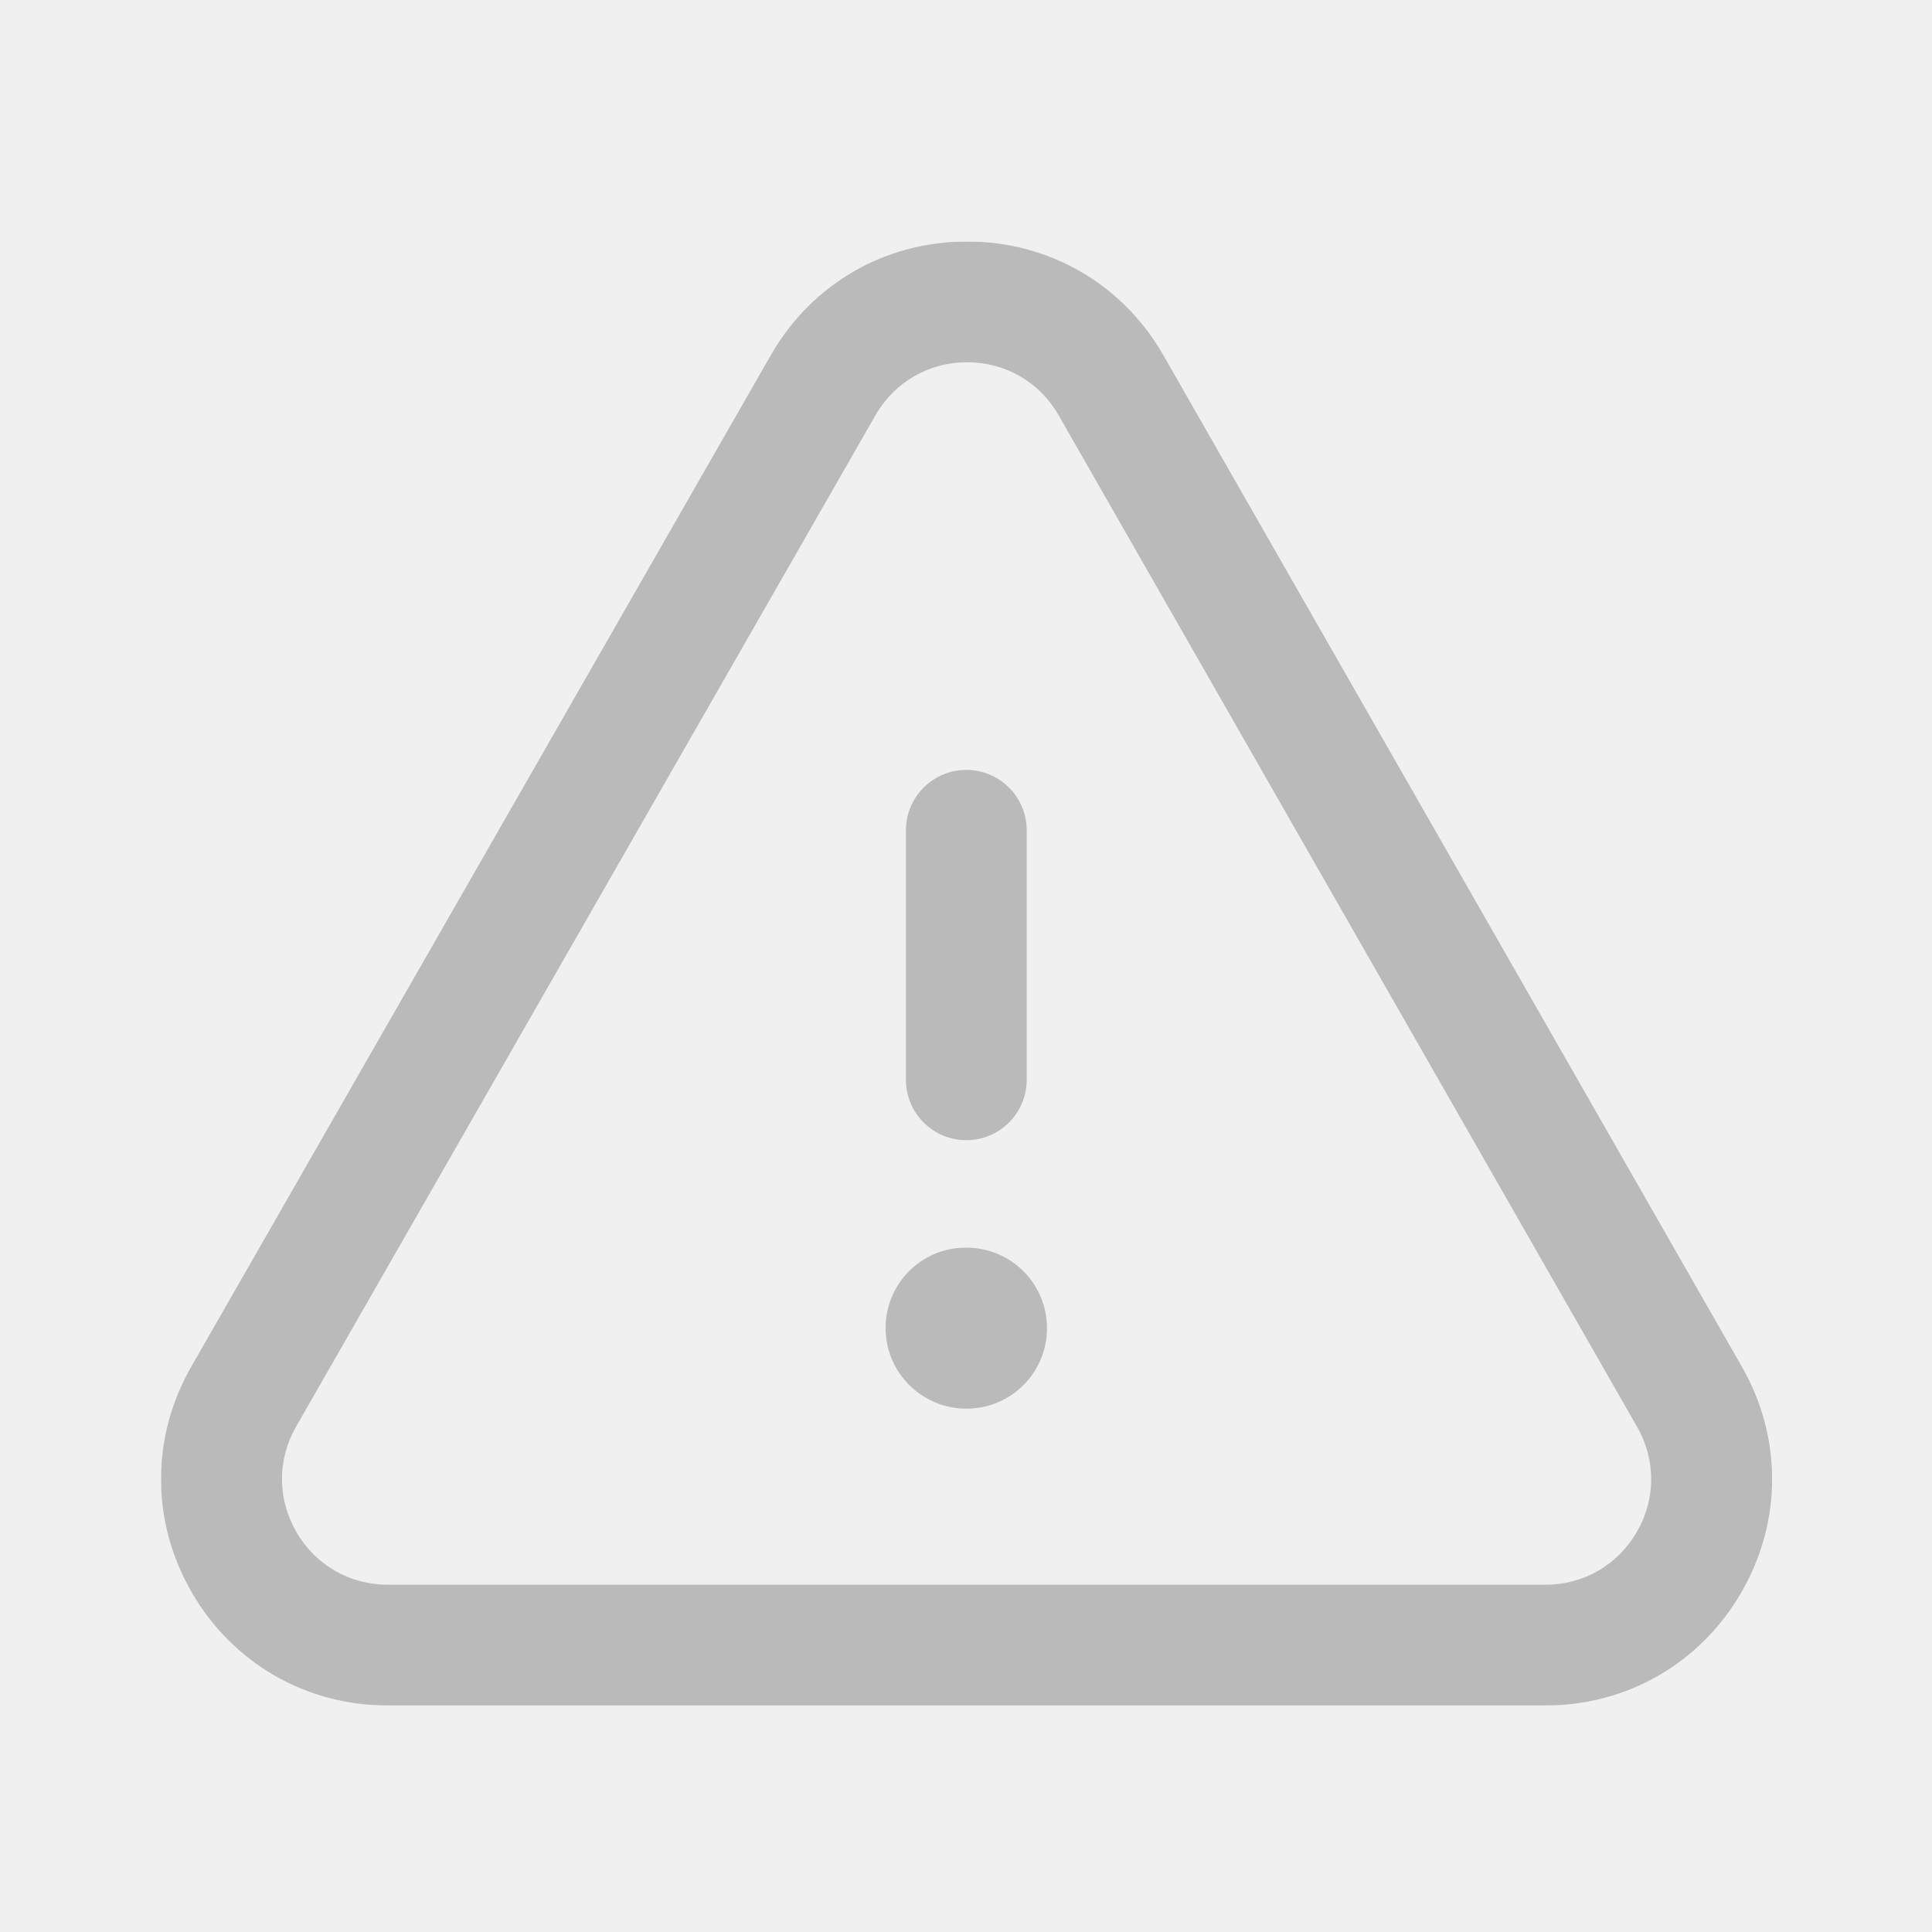
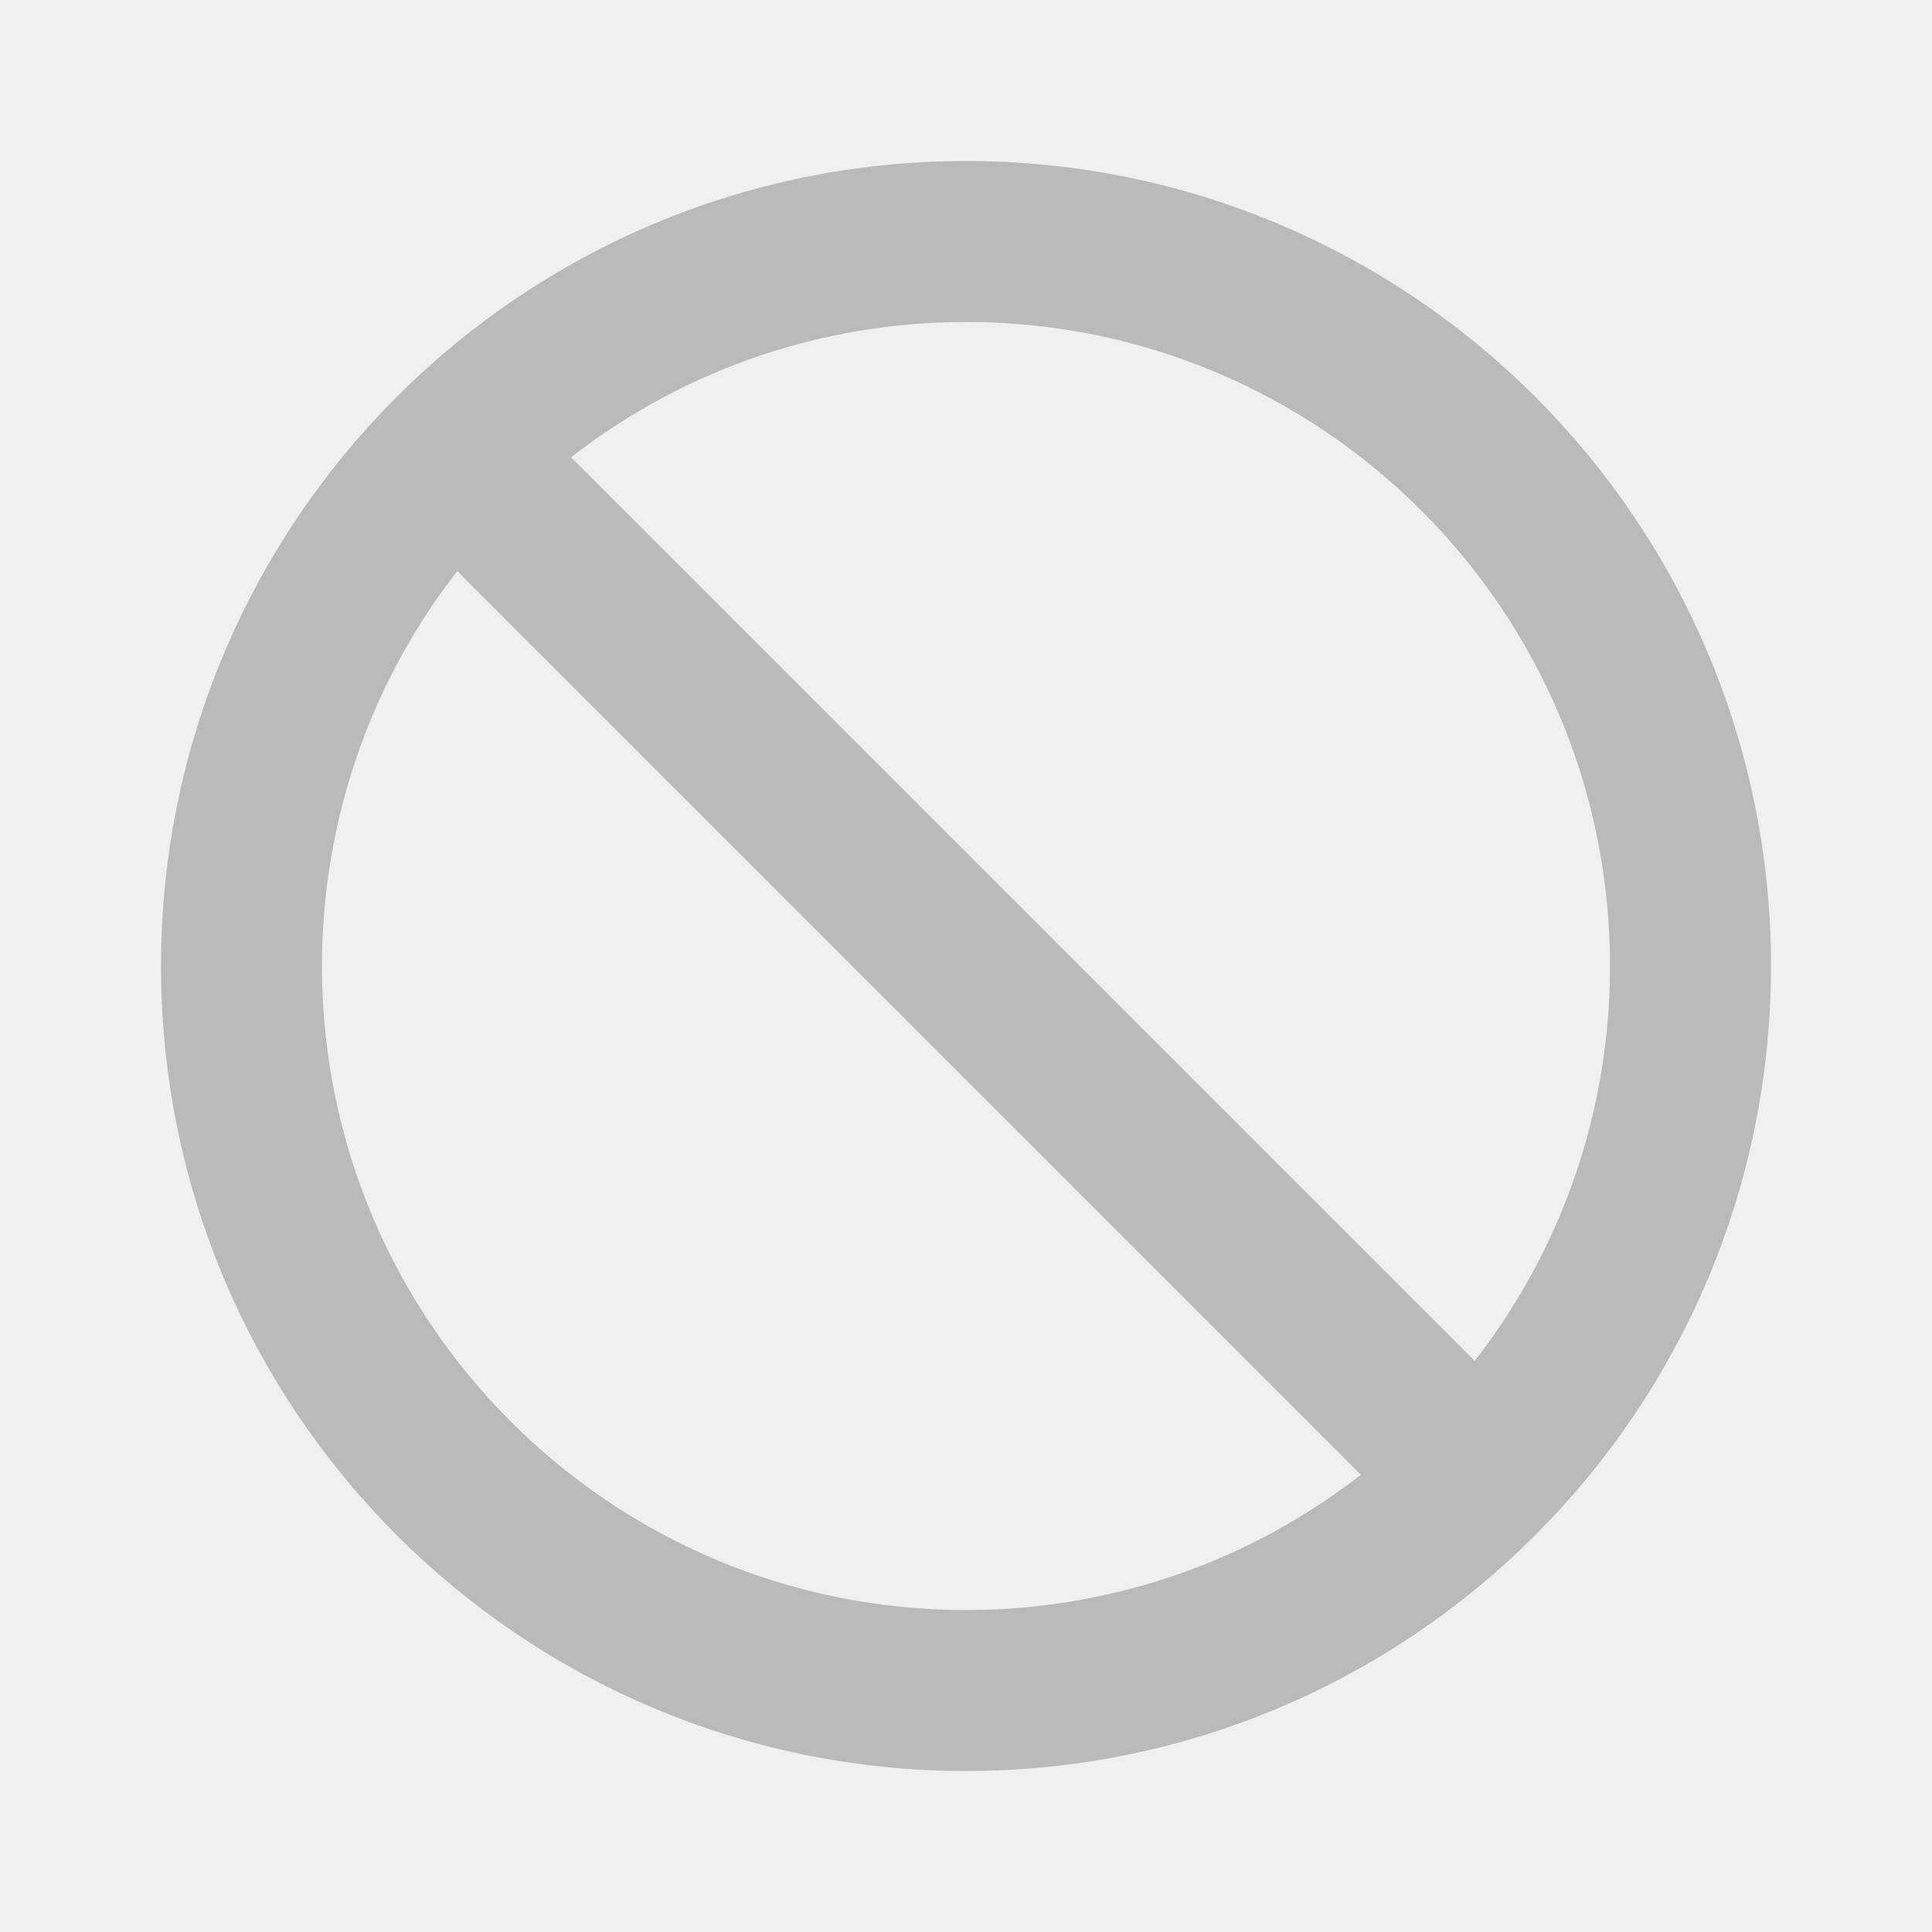
<svg xmlns="http://www.w3.org/2000/svg" width="24" height="24" viewBox="0 0 24 24" fill="none">
-   <mask id="mask0_746_5664" style="mask-type:alpha" maskUnits="userSpaceOnUse" x="2" y="3" width="21" height="19">
-     <path fill-rule="evenodd" clip-rule="evenodd" d="M2 3H22.014V21.186H2V3Z" fill="white" />
-   </mask>
-   <g mask="url(#mask0_746_5664)">
-     <path fill-rule="evenodd" clip-rule="evenodd" d="M12.013 4.5C11.537 4.5 11.113 4.746 10.875 5.159L3.677 17.724C3.443 18.134 3.445 18.623 3.682 19.032C3.919 19.441 4.343 19.686 4.816 19.686H19.199C19.671 19.686 20.095 19.441 20.332 19.032C20.57 18.623 20.572 18.134 20.336 17.724L13.151 5.159C12.914 4.746 12.49 4.5 12.013 4.5ZM19.199 21.186H4.816C3.802 21.186 2.893 20.662 2.384 19.784C1.875 18.907 1.872 17.858 2.375 16.979L9.575 4.413C10.081 3.528 10.992 3 12.013 3H12.014C13.034 3 13.947 3.529 14.453 4.415L21.639 16.979C22.142 17.858 22.139 18.907 21.63 19.784C21.121 20.662 20.212 21.186 19.199 21.186Z" fill="#BABABA" />
-   </g>
-   <path fill-rule="evenodd" clip-rule="evenodd" d="M12.004 14.164C11.59 14.164 11.254 13.828 11.254 13.414V10.314C11.254 9.9 11.59 9.564 12.004 9.564C12.418 9.564 12.754 9.9 12.754 10.314V13.414C12.754 13.828 12.418 14.164 12.004 14.164Z" fill="#BABABA" />
-   <path fill-rule="evenodd" clip-rule="evenodd" d="M12.006 17.499C11.453 17.499 11.001 17.052 11.001 16.499C11.001 15.946 11.444 15.499 11.996 15.499H12.006C12.559 15.499 13.006 15.946 13.006 16.499C13.006 17.052 12.559 17.499 12.006 17.499Z" fill="#BABABA" />
+   <path d="M18.364 18.364C19.993 16.735 21 14.485 21 12C21 7.029 16.971 3 12 3C9.515 3 7.265 4.007 5.636 5.636M18.364 18.364C16.735 19.993 14.485 21 12 21C7.029 21 3 16.971 3 12C3 9.515 4.007 7.265 5.636 5.636M18.364 18.364L5.636 5.636" stroke="#BABABA" stroke-width="2" stroke-linecap="round" stroke-linejoin="round" />
</svg>
